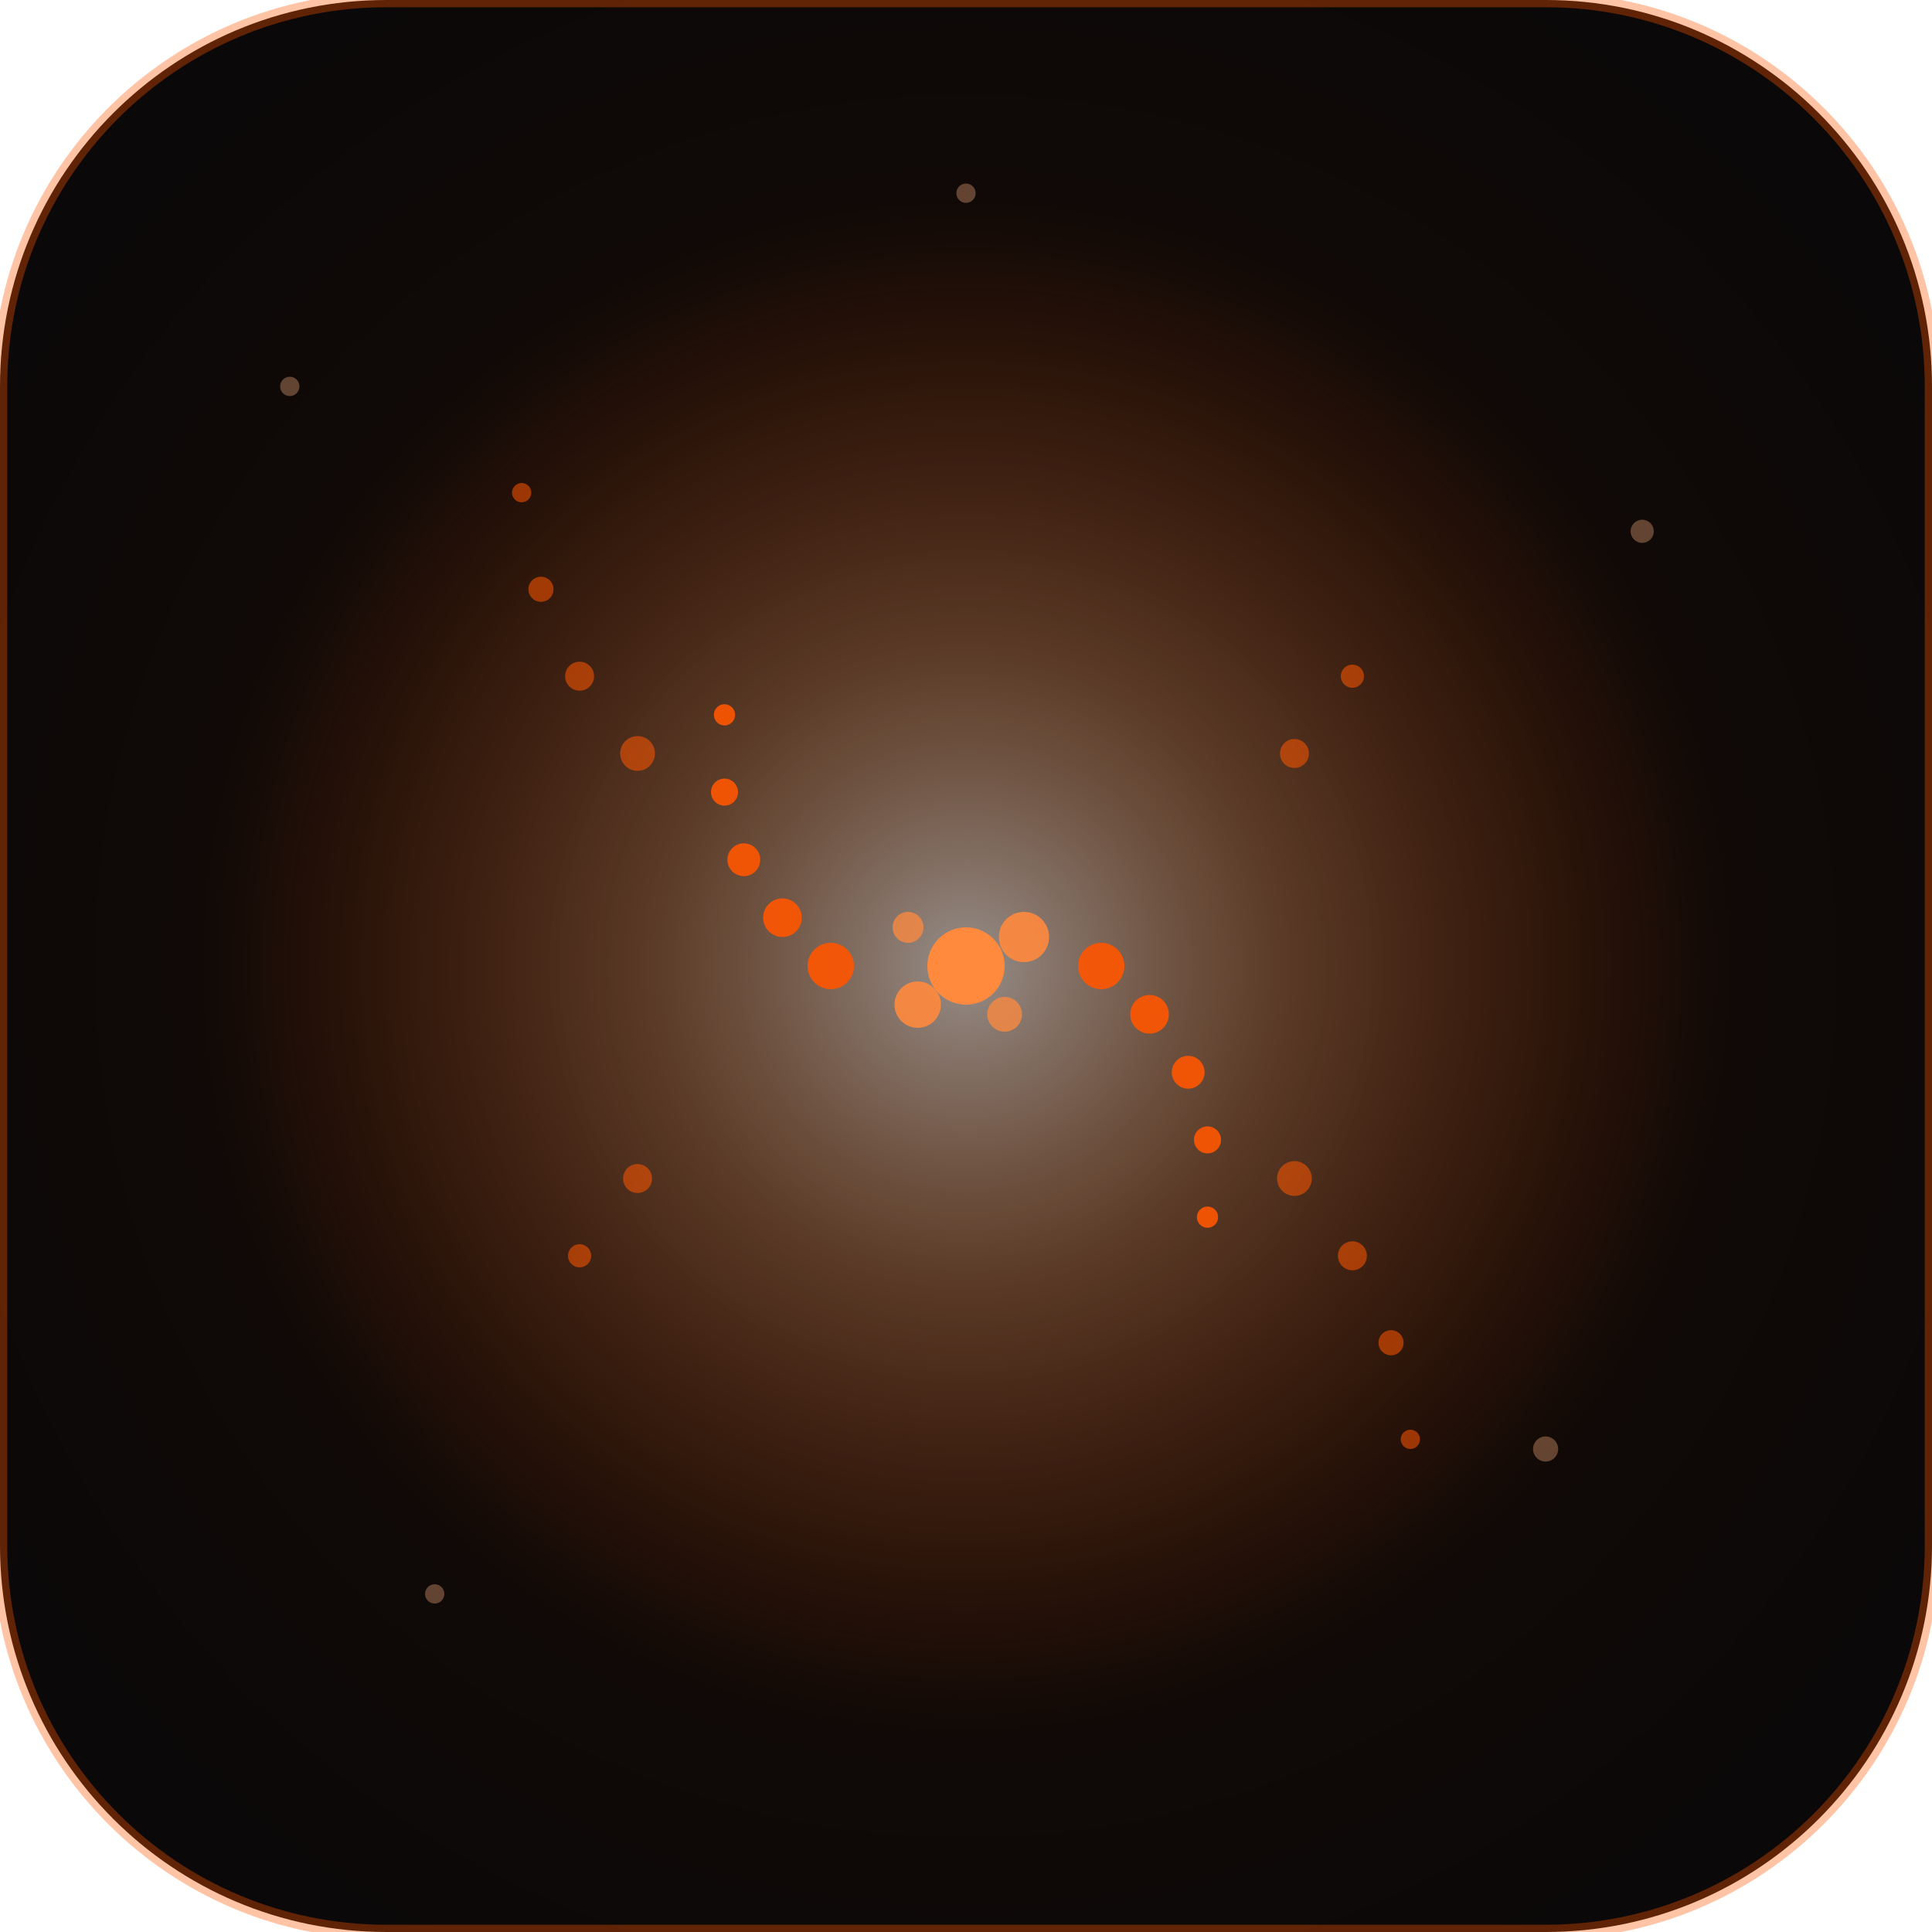
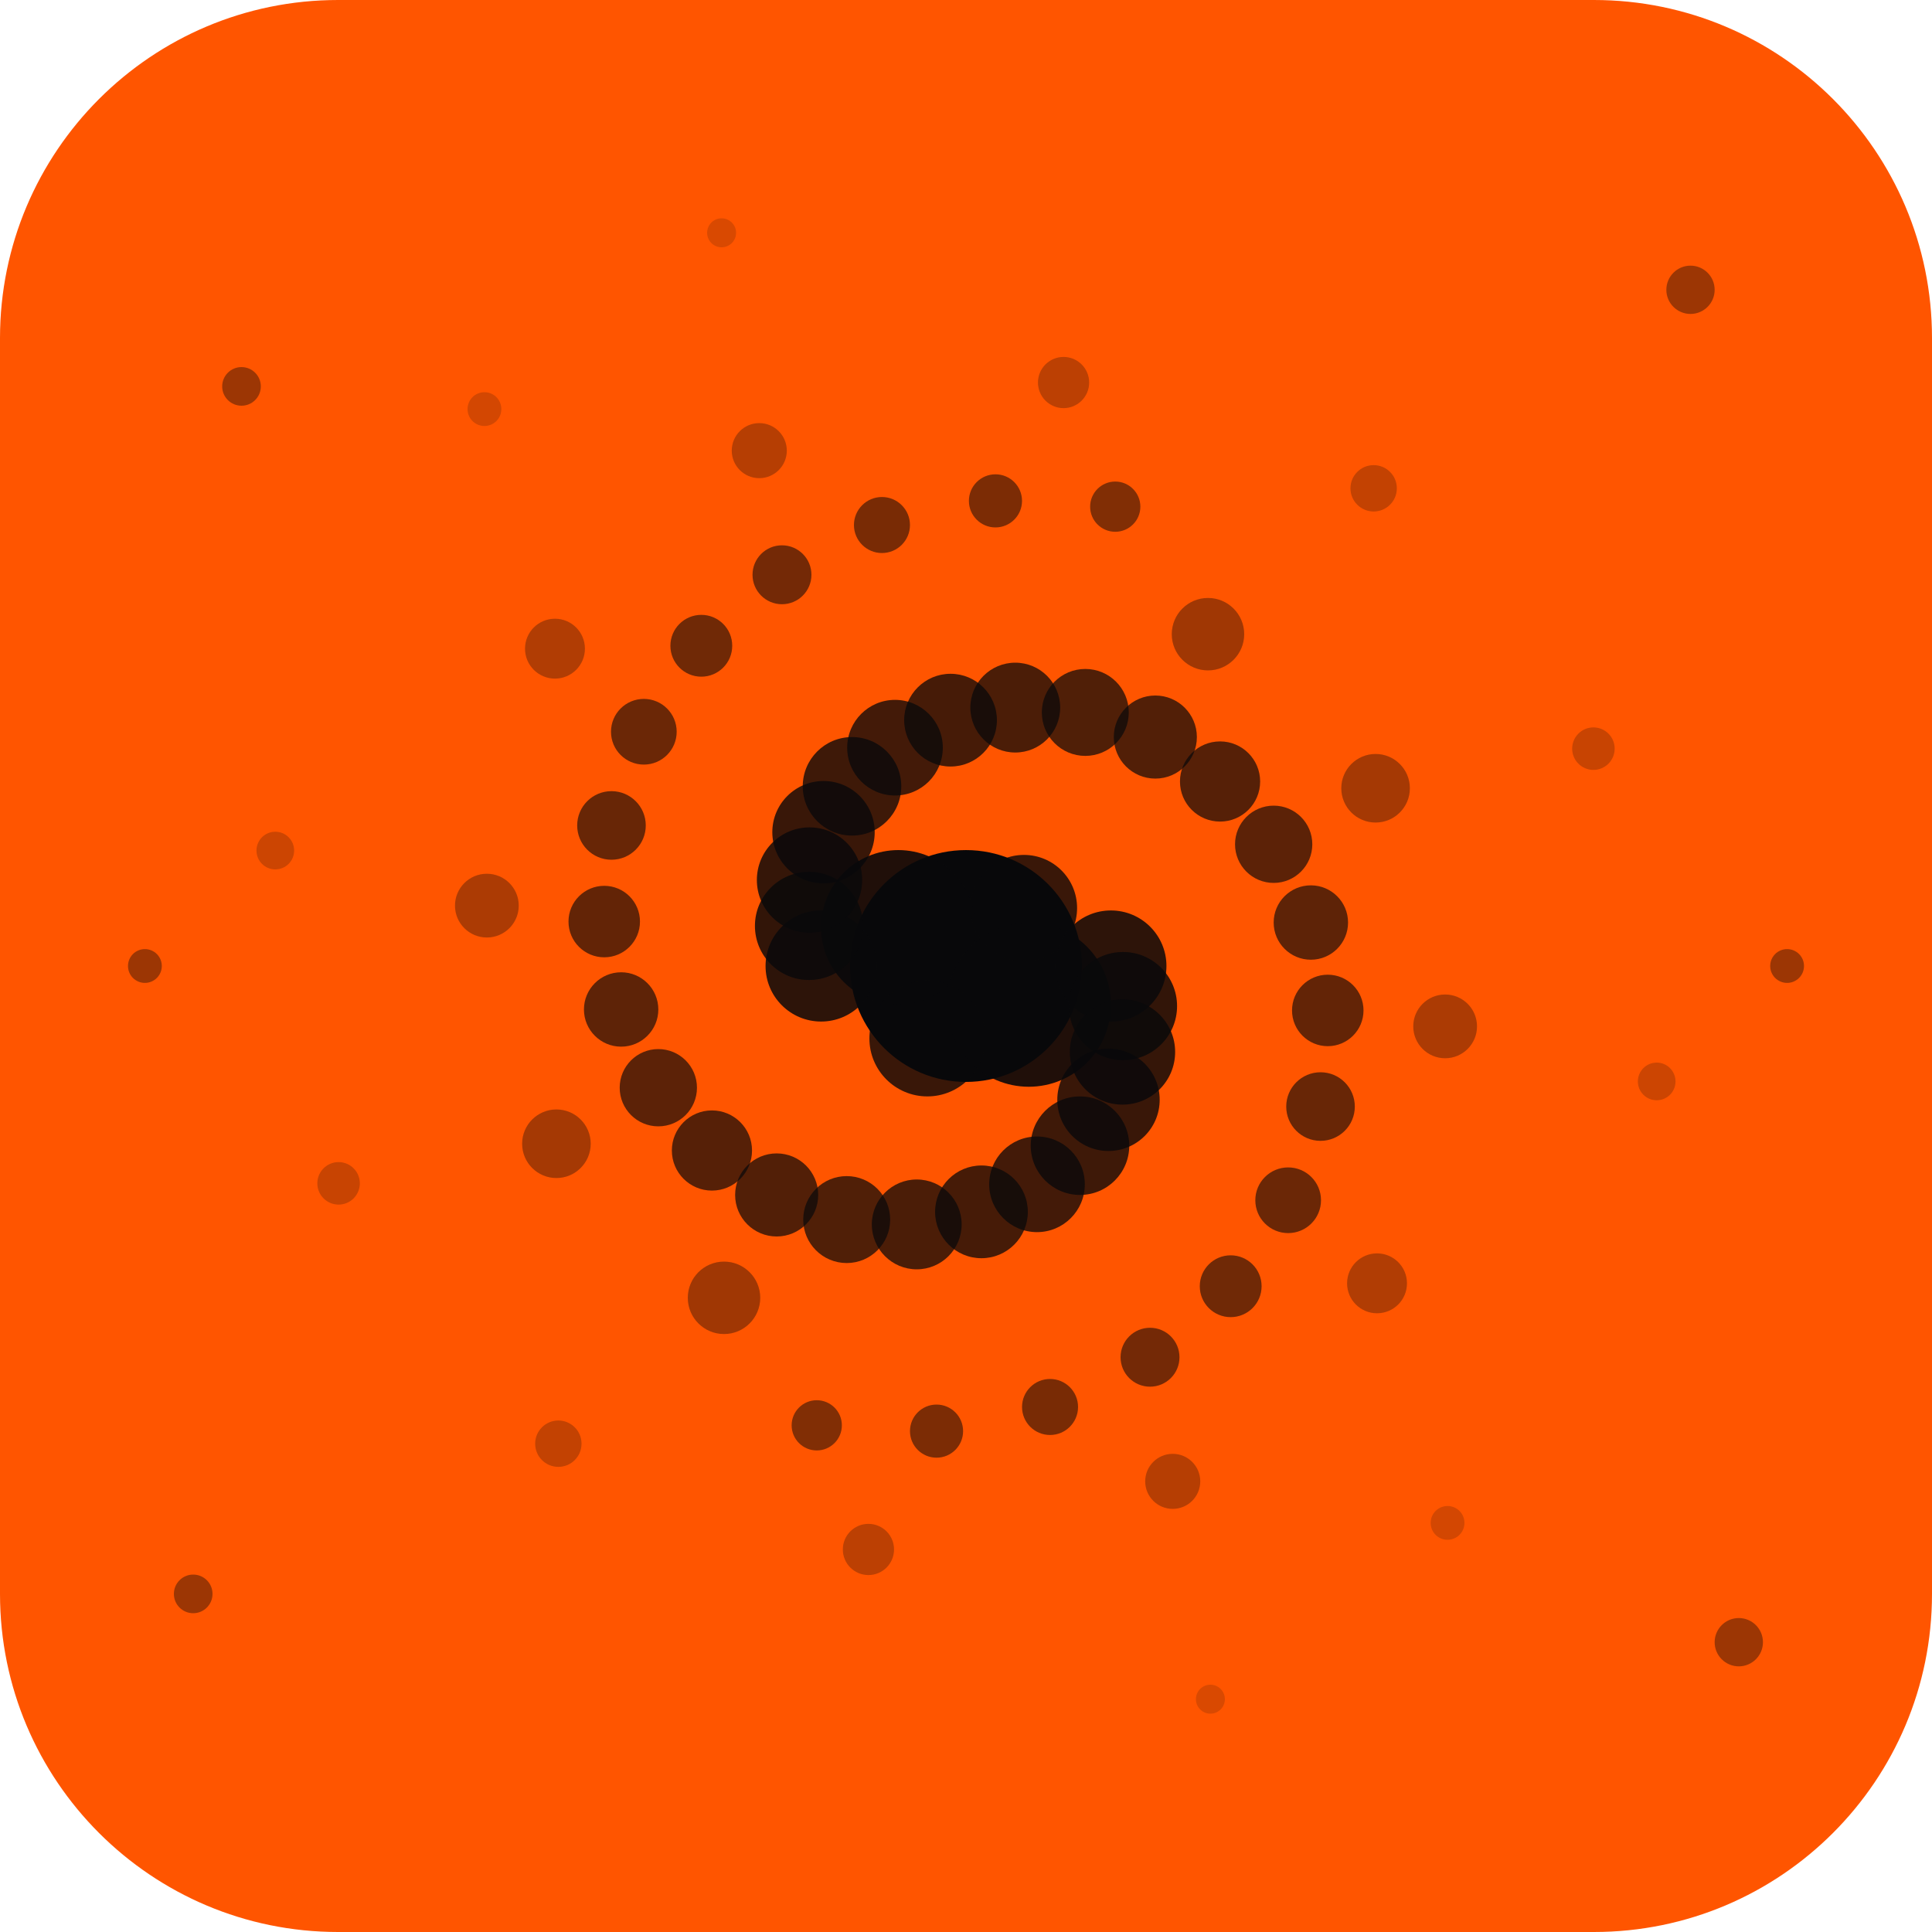
- <svg xmlns="http://www.w3.org/2000/svg" viewBox="0 0 200 200" width="200" height="200">
-   <defs>
-     <radialGradient id="core" cx="50%" cy="50%" r="50%">
-       <stop offset="0%" stop-color="#fff" stop-opacity="0.9" />
-       <stop offset="40%" stop-color="#ffb380" stop-opacity="0.5" />
-       <stop offset="100%" stop-color="#ff5500" stop-opacity="0" />
-     </radialGradient>
-     <radialGradient id="bg" cx="50%" cy="50%" r="70%">
-       <stop offset="0%" stop-color="#1a0a02" />
-       <stop offset="100%" stop-color="#08080a" />
-     </radialGradient>
-   </defs>
-   <rect width="200" height="200" rx="40" fill="url(#bg)" />
-   <rect width="200" height="200" rx="40" fill="none" stroke="#ff5500" stroke-width="1.5" opacity="0.35" />
-   <circle cx="100" cy="100" r="80" fill="url(#core)" opacity="0.6" />
-   <g transform="translate(100 100)">
-     <animateTransform attributeName="transform" type="rotate" from="0 0 0" to="360 0 0" dur="24s" repeatCount="indefinite" additive="replace" />
-     <g fill="#ff8a3d">
-       <circle cx="0" cy="0" r="4" />
-       <circle cx="6" cy="-3" r="2.6" opacity="0.9" />
-       <circle cx="-5" cy="4" r="2.4" opacity="0.9" />
-       <circle cx="4" cy="5" r="1.8" opacity="0.75" />
-       <circle cx="-6" cy="-4" r="1.6" opacity="0.75" />
-     </g>
-     <g fill="#ff5500" opacity="0.9">
-       <circle cx="14" cy="0" r="2.4" />
-       <circle cx="19" cy="5" r="2" />
-       <circle cx="23" cy="11" r="1.7" />
-       <circle cx="25" cy="18" r="1.4" />
-       <circle cx="25" cy="26" r="1.1" />
-       <circle cx="-14" cy="0" r="2.4" />
-       <circle cx="-19" cy="-5" r="2" />
-       <circle cx="-23" cy="-11" r="1.7" />
-       <circle cx="-25" cy="-18" r="1.4" />
-       <circle cx="-25" cy="-26" r="1.1" />
+ <svg xmlns="http://www.w3.org/2000/svg" viewBox="0 0 40 40" width="200" height="200">
+   <rect width="40" height="40" rx="7" fill="#ff5500" />
+   <g>
+     <animateTransform attributeName="transform" type="rotate" from="0 20 20" to="360 20 20" dur="18s" repeatCount="indefinite" />
+     <g fill="#08080a">
+       <circle cx="20" cy="20" r="2.4" />
+       <circle cx="18.6" cy="19.2" r="1.6" opacity="0.9" />
+       <circle cx="21.3" cy="20.8" r="1.7" opacity="0.9" />
+       <circle cx="19.2" cy="21.5" r="1.2" opacity="0.8" />
+       <circle cx="21.2" cy="18.8" r="1.1" opacity="0.8" />
+       <circle cx="23.00" cy="20.00" r="1.15" opacity="0.85" />
+       <circle cx="23.25" cy="20.83" r="1.12" opacity="0.83" />
+       <circle cx="23.24" cy="21.78" r="1.09" opacity="0.82" />
+       <circle cx="22.95" cy="22.77" r="1.06" opacity="0.80" />
+       <circle cx="22.36" cy="23.72" r="1.02" opacity="0.78" />
+       <circle cx="21.47" cy="24.52" r="0.99" opacity="0.76" />
+       <circle cx="20.32" cy="25.09" r="0.96" opacity="0.75" />
+       <circle cx="18.98" cy="25.35" r="0.93" opacity="0.73" />
+       <circle cx="17.53" cy="25.25" r="0.90" opacity="0.71" />
+       <circle cx="16.08" cy="24.74" r="0.86" opacity="0.70" />
+       <circle cx="14.74" cy="23.82" r="0.83" opacity="0.68" />
+       <circle cx="13.63" cy="22.52" r="0.80" opacity="0.66" />
+       <circle cx="12.86" cy="20.90" r="0.77" opacity="0.65" />
+       <circle cx="12.51" cy="19.08" r="0.74" opacity="0.63" />
+       <circle cx="12.66" cy="17.09" r="0.71" opacity="0.61" />
+       <circle cx="13.33" cy="15.15" r="0.68" opacity="0.60" />
+       <circle cx="14.52" cy="13.37" r="0.64" opacity="0.58" />
+       <circle cx="16.19" cy="11.90" r="0.61" opacity="0.56" />
+       <circle cx="18.26" cy="10.87" r="0.58" opacity="0.54" />
+       <circle cx="20.61" cy="10.37" r="0.55" opacity="0.53" />
+       <circle cx="23.09" cy="10.49" r="0.52" opacity="0.51" />
+       <circle cx="17.00" cy="20.00" r="1.15" opacity="0.85" />
+       <circle cx="16.75" cy="19.17" r="1.12" opacity="0.83" />
+       <circle cx="16.76" cy="18.22" r="1.09" opacity="0.82" />
+       <circle cx="17.05" cy="17.23" r="1.06" opacity="0.80" />
+       <circle cx="17.64" cy="16.28" r="1.02" opacity="0.78" />
+       <circle cx="18.53" cy="15.48" r="0.99" opacity="0.76" />
+       <circle cx="19.68" cy="14.91" r="0.96" opacity="0.75" />
+       <circle cx="21.02" cy="14.65" r="0.93" opacity="0.73" />
+       <circle cx="22.47" cy="14.75" r="0.90" opacity="0.71" />
+       <circle cx="23.92" cy="15.26" r="0.86" opacity="0.70" />
+       <circle cx="25.26" cy="16.18" r="0.83" opacity="0.68" />
+       <circle cx="26.37" cy="17.48" r="0.80" opacity="0.66" />
+       <circle cx="27.14" cy="19.10" r="0.77" opacity="0.65" />
+       <circle cx="27.49" cy="20.92" r="0.74" opacity="0.63" />
+       <circle cx="27.34" cy="22.91" r="0.71" opacity="0.61" />
+       <circle cx="26.67" cy="24.85" r="0.68" opacity="0.60" />
+       <circle cx="25.48" cy="26.63" r="0.64" opacity="0.58" />
+       <circle cx="23.81" cy="28.10" r="0.61" opacity="0.56" />
+       <circle cx="21.74" cy="29.13" r="0.58" opacity="0.54" />
+       <circle cx="19.39" cy="29.63" r="0.55" opacity="0.53" />
+       <circle cx="16.91" cy="29.51" r="0.52" opacity="0.51" />
    </g>
  </g>
-   <g transform="translate(100 100)">
-     <animateTransform attributeName="transform" type="rotate" from="360 0 0" to="0 0 0" dur="38s" repeatCount="indefinite" />
-     <g fill="#ff5500" opacity="0.55">
-       <circle cx="34" cy="22" r="1.8" />
-       <circle cx="40" cy="30" r="1.5" />
-       <circle cx="44" cy="39" r="1.3" />
-       <circle cx="46" cy="49" r="1" />
-       <circle cx="-34" cy="-22" r="1.8" />
-       <circle cx="-40" cy="-30" r="1.5" />
-       <circle cx="-44" cy="-39" r="1.3" />
-       <circle cx="-46" cy="-49" r="1" />
-       <circle cx="34" cy="-22" r="1.5" />
-       <circle cx="40" cy="-30" r="1.2" />
-       <circle cx="-34" cy="22" r="1.5" />
-       <circle cx="-40" cy="30" r="1.2" />
+   <g>
+     <animateTransform attributeName="transform" type="rotate" from="360 20 20" to="0 20 20" dur="26s" repeatCount="indefinite" />
+     <g fill="#08080a" opacity="0.7">
+       <circle cx="14.99" cy="26.87" r="0.75" opacity="0.55" />
+       <circle cx="11.52" cy="23.68" r="0.71" opacity="0.52" />
+       <circle cx="10.08" cy="18.75" r="0.66" opacity="0.48" />
+       <circle cx="11.49" cy="13.43" r="0.62" opacity="0.45" />
+       <circle cx="15.72" cy="9.33" r="0.57" opacity="0.42" />
+       <circle cx="22.02" cy="7.92" r="0.53" opacity="0.39" />
+       <circle cx="28.44" cy="10.11" r="0.48" opacity="0.35" />
+       <circle cx="32.99" cy="15.50" r="0.44" opacity="0.32" />
+       <circle cx="34.30" cy="22.39" r="0.39" opacity="0.29" />
+       <circle cx="29.97" cy="31.53" r="0.35" opacity="0.25" />
+       <circle cx="25.06" cy="35.18" r="0.30" opacity="0.22" />
+       <circle cx="25.01" cy="13.13" r="0.75" opacity="0.55" />
+       <circle cx="28.48" cy="16.32" r="0.71" opacity="0.52" />
+       <circle cx="29.92" cy="21.25" r="0.66" opacity="0.48" />
+       <circle cx="28.51" cy="26.57" r="0.62" opacity="0.45" />
+       <circle cx="24.28" cy="30.67" r="0.57" opacity="0.42" />
+       <circle cx="17.98" cy="32.08" r="0.53" opacity="0.39" />
+       <circle cx="11.56" cy="29.89" r="0.48" opacity="0.35" />
+       <circle cx="7.01" cy="24.50" r="0.44" opacity="0.32" />
+       <circle cx="5.70" cy="17.61" r="0.39" opacity="0.29" />
+       <circle cx="10.03" cy="8.47" r="0.35" opacity="0.25" />
+       <circle cx="14.94" cy="4.82" r="0.30" opacity="0.22" />
    </g>
  </g>
-   <g fill="#ffb380" opacity="0.35">
-     <circle cx="30" cy="40" r="1">
-       <animate attributeName="opacity" values="0.35;0.05;0.35" dur="3s" repeatCount="indefinite" />
-     </circle>
-     <circle cx="170" cy="55" r="1.2">
-       <animate attributeName="opacity" values="0.35;0.05;0.35" dur="4s" repeatCount="indefinite" />
-     </circle>
-     <circle cx="45" cy="165" r="1">
-       <animate attributeName="opacity" values="0.35;0.05;0.35" dur="3.5s" repeatCount="indefinite" />
-     </circle>
-     <circle cx="160" cy="150" r="1.3">
-       <animate attributeName="opacity" values="0.35;0.05;0.35" dur="4.5s" repeatCount="indefinite" />
-     </circle>
-     <circle cx="100" cy="20" r="1">
-       <animate attributeName="opacity" values="0.35;0.05;0.35" dur="5s" repeatCount="indefinite" />
-     </circle>
+   <g fill="#08080a" opacity="0.4">
+     <circle cx="5" cy="8" r="0.4" />
+     <circle cx="35" cy="6" r="0.5" />
+     <circle cx="4" cy="33" r="0.4" />
+     <circle cx="36" cy="34" r="0.5" />
+     <circle cx="3" cy="20" r="0.35" />
+     <circle cx="37" cy="20" r="0.35" />
  </g>
</svg>
